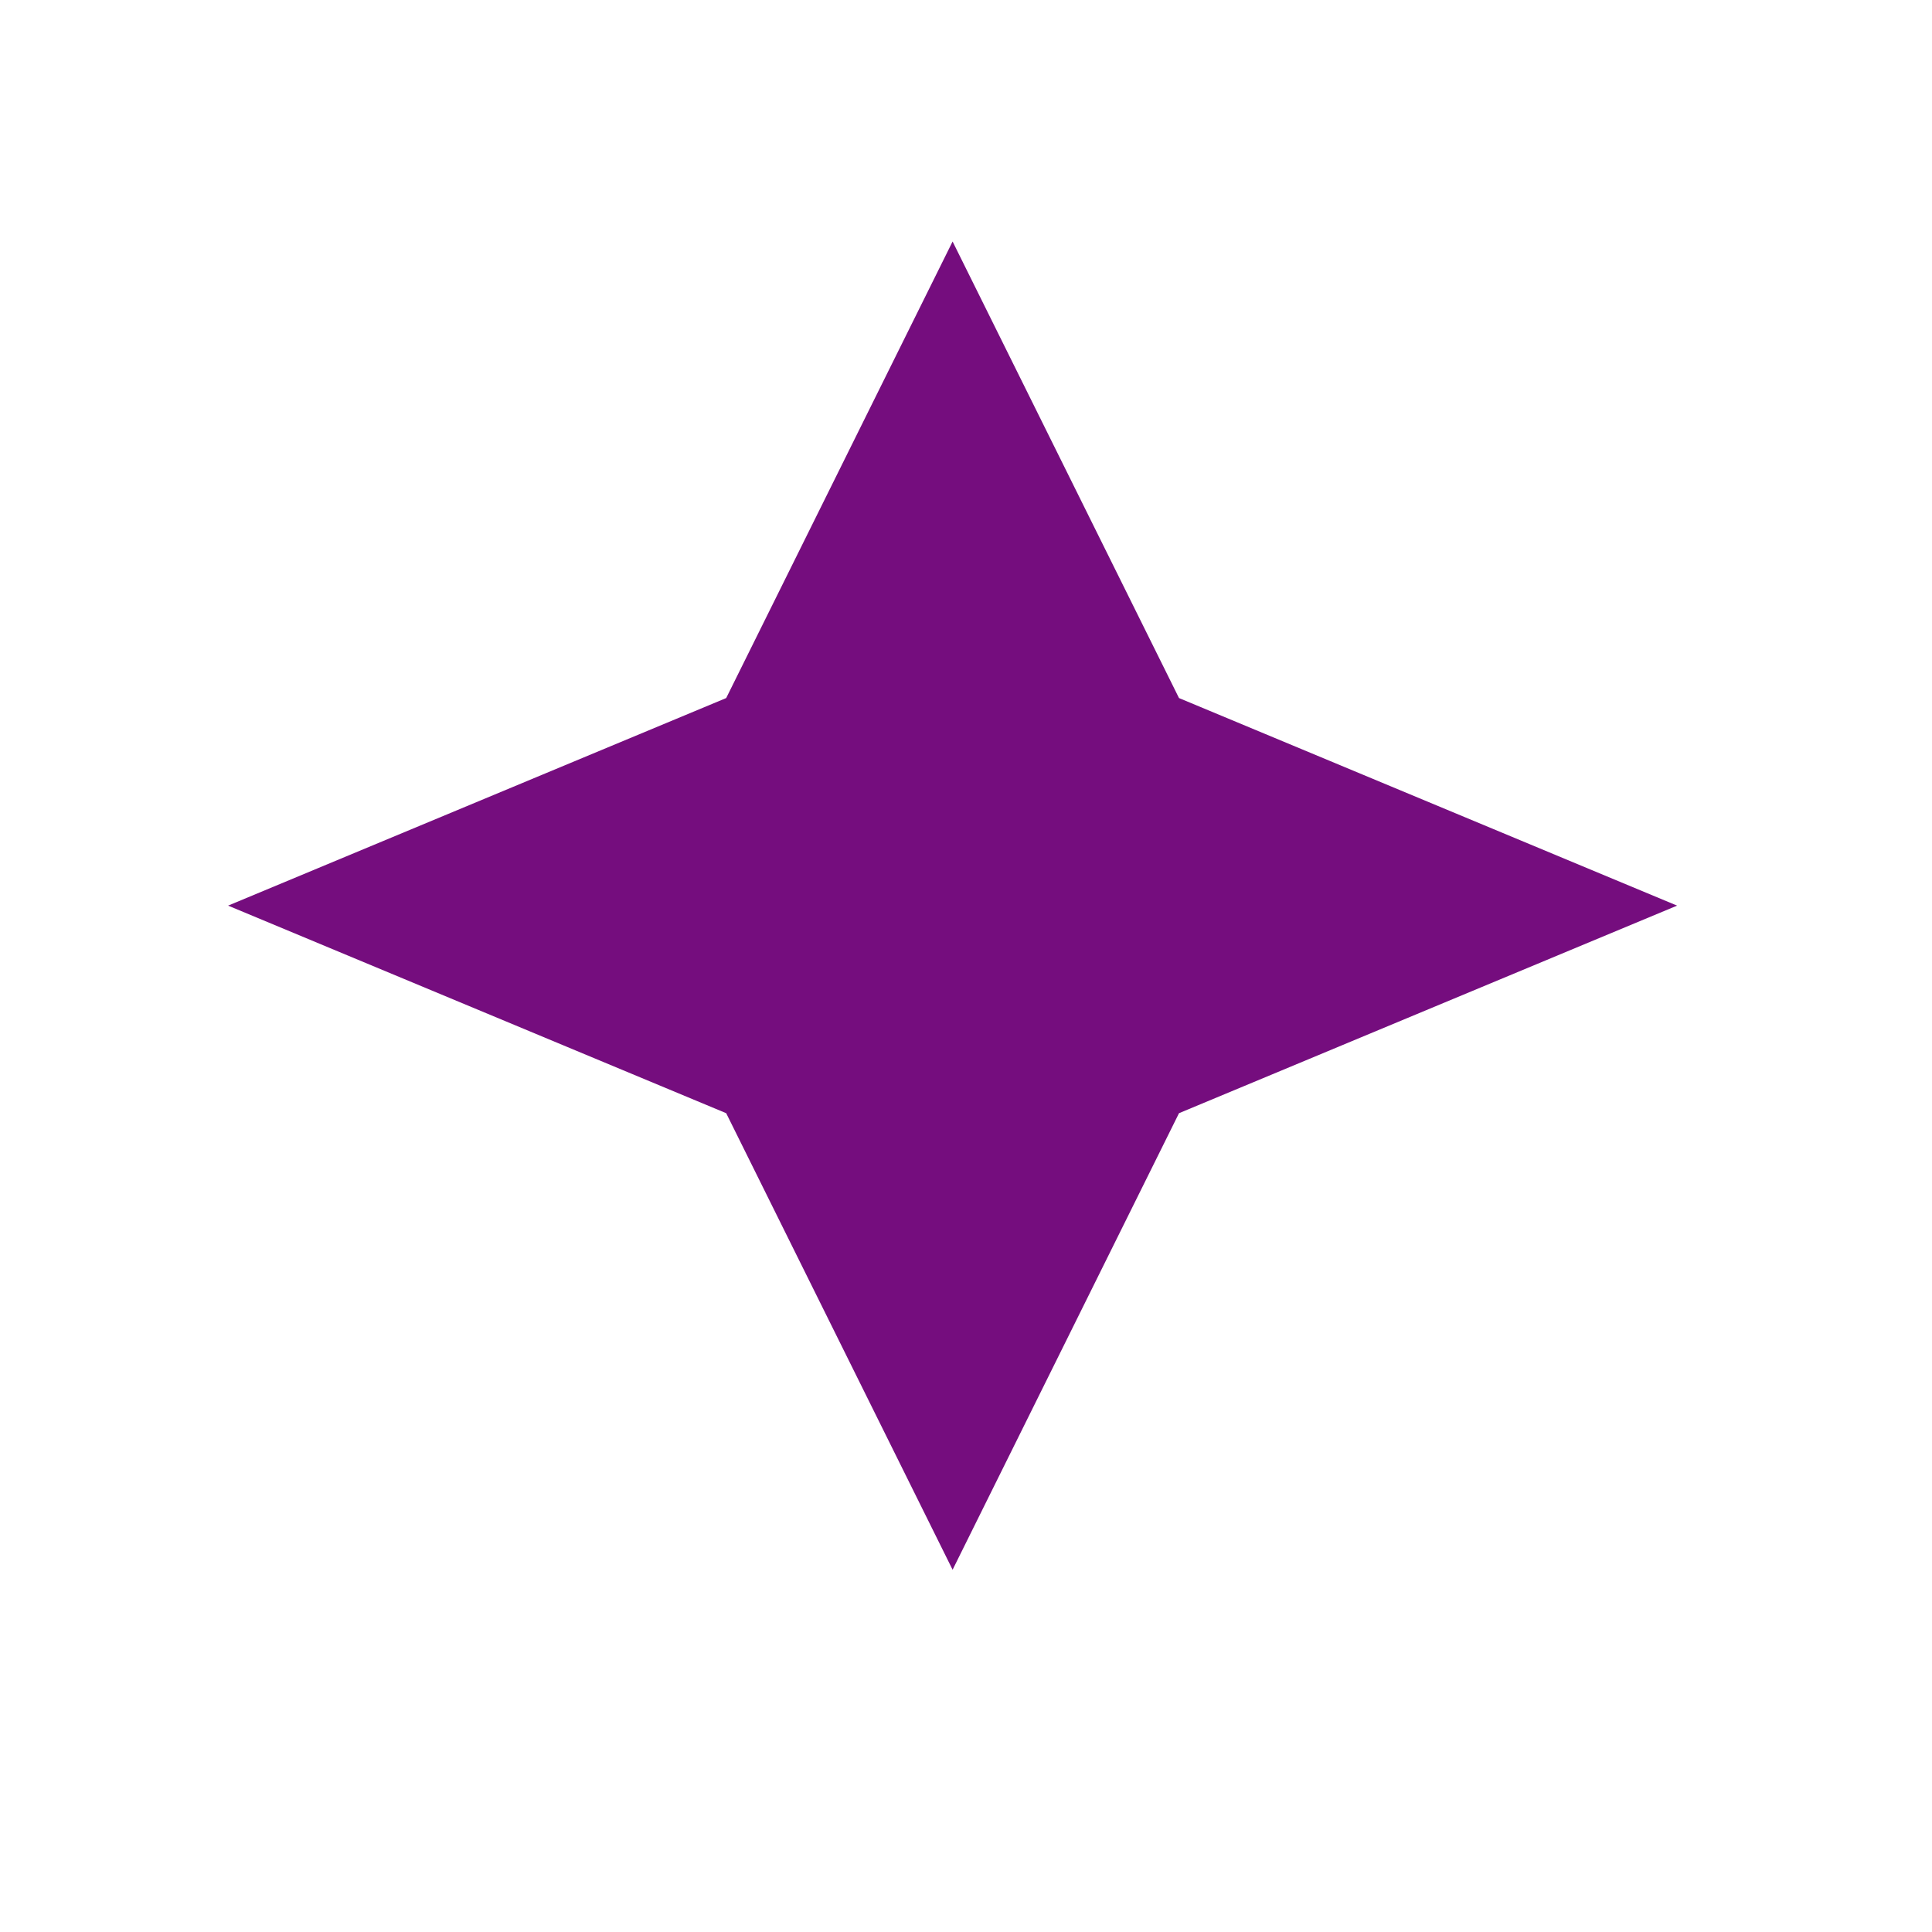
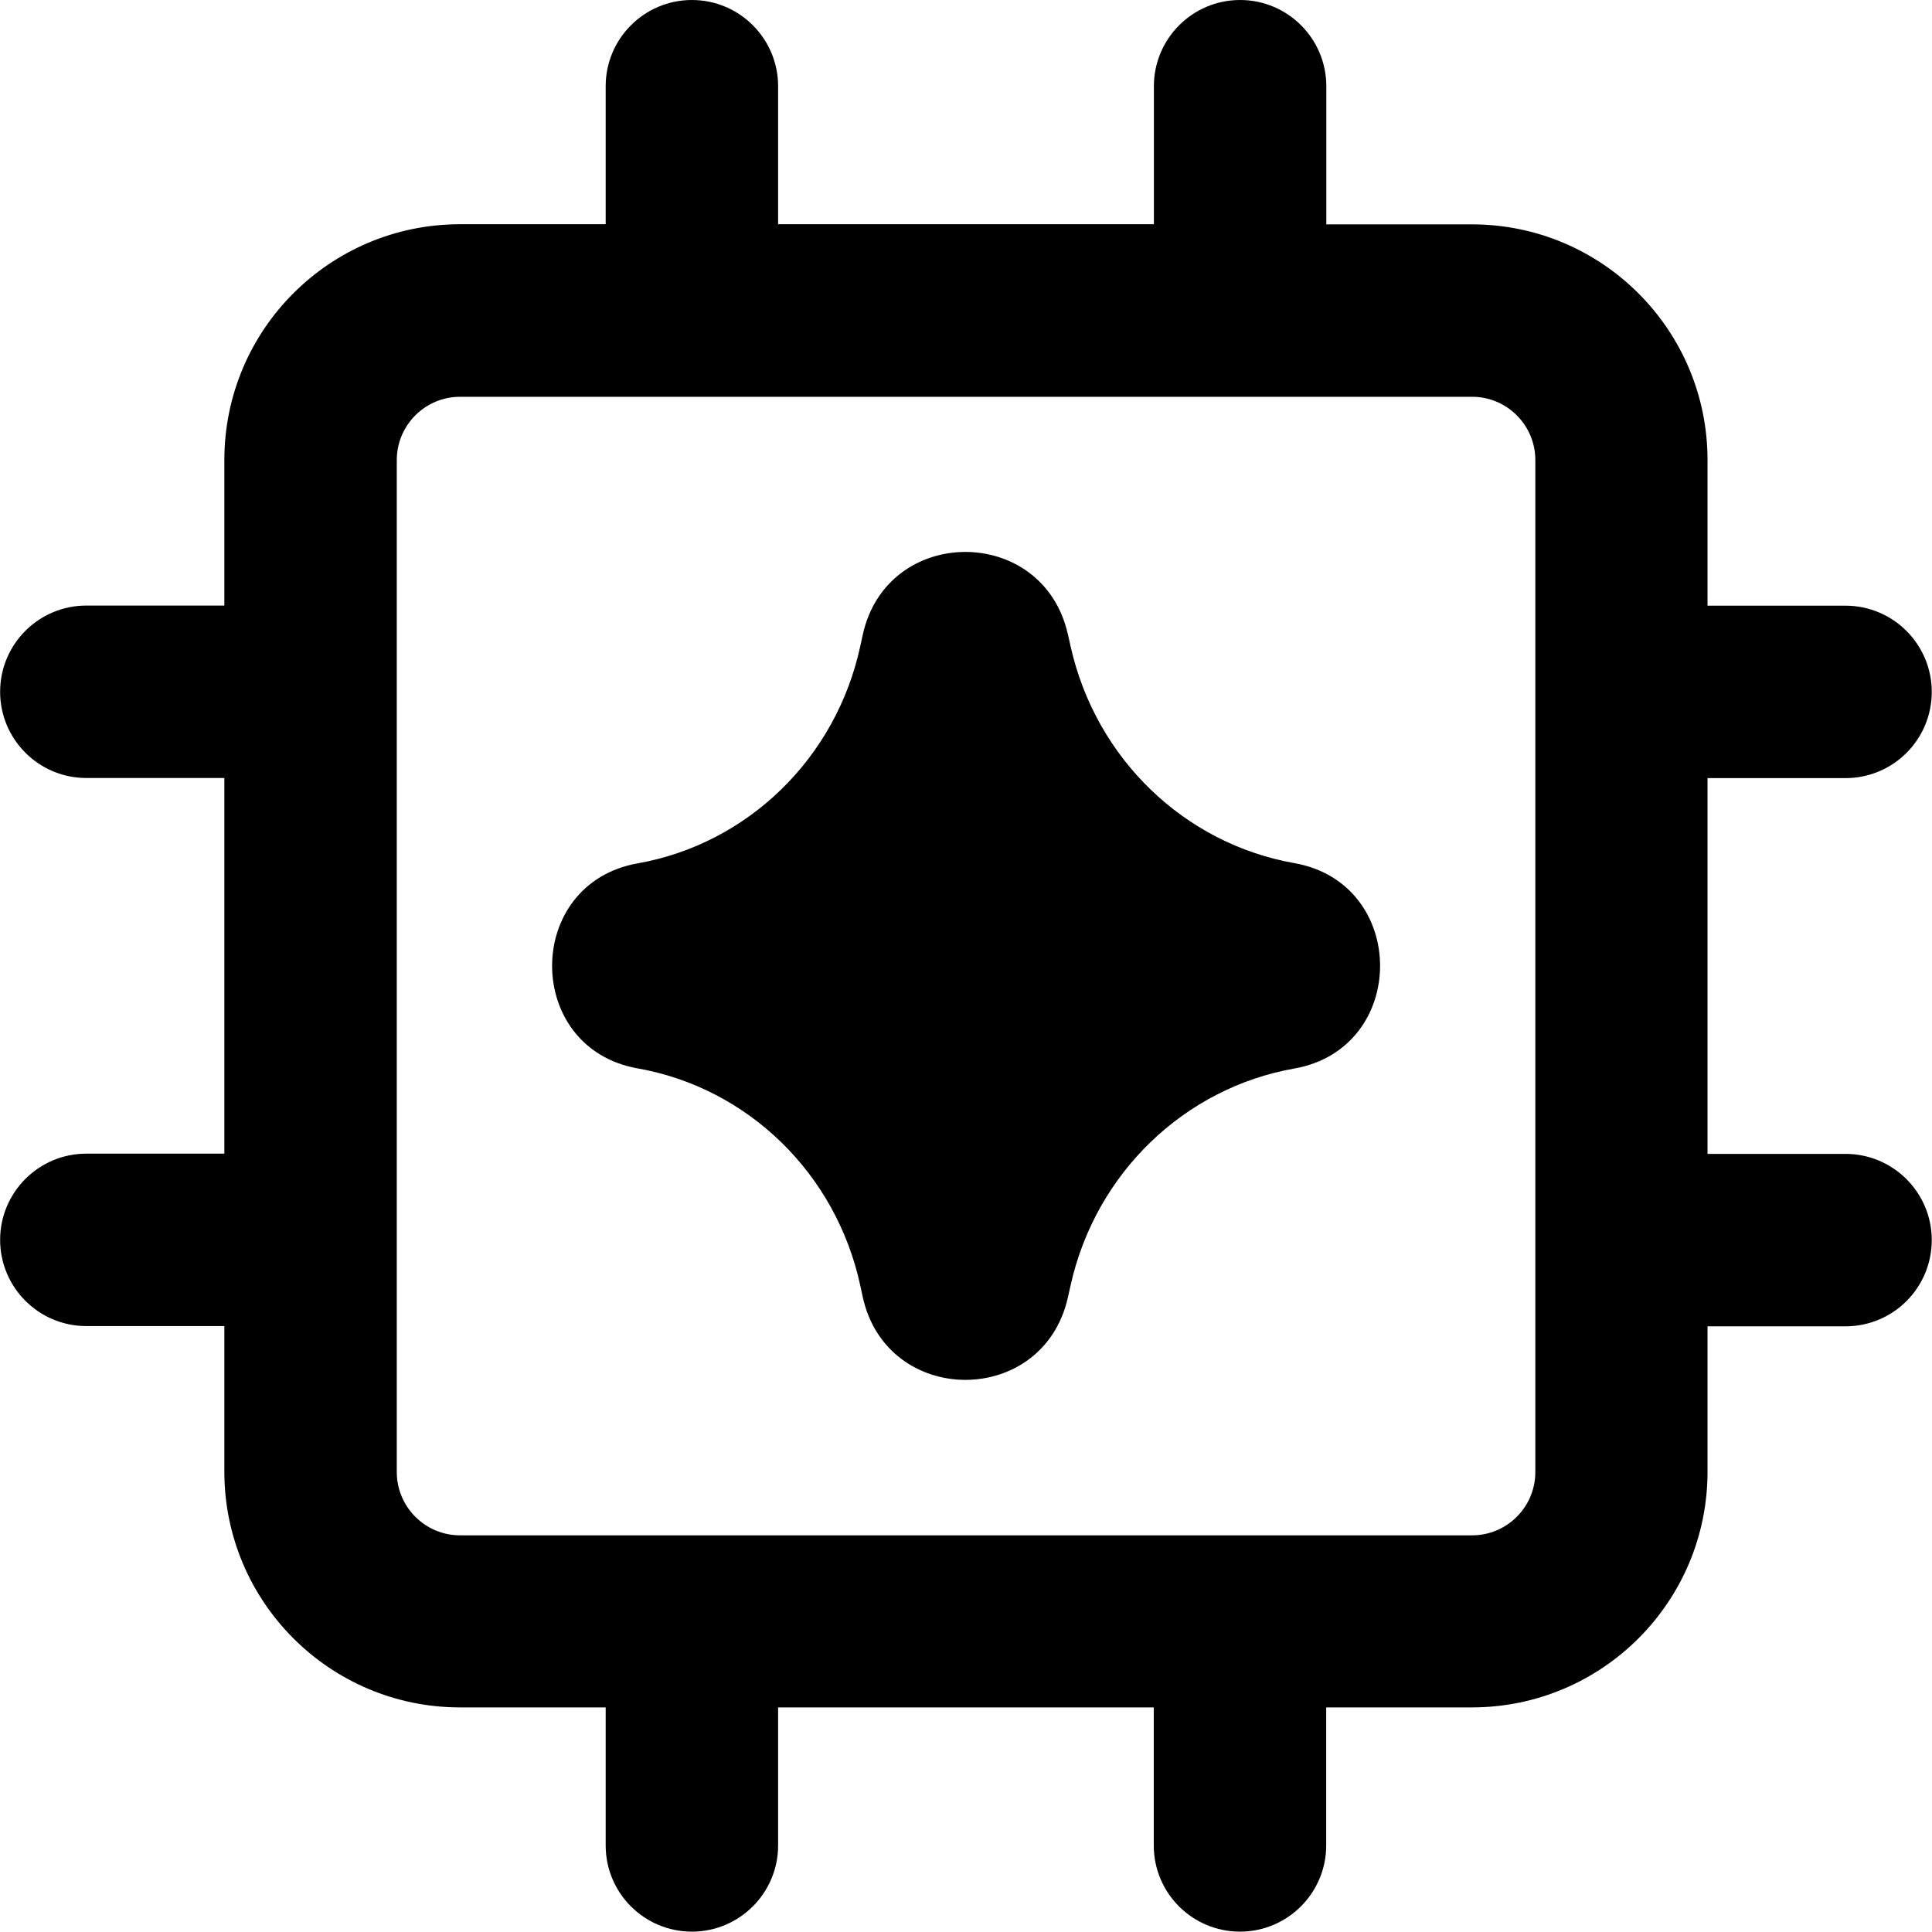
- <svg xmlns="http://www.w3.org/2000/svg" width="16" height="16" viewBox="0 0 16 16" fill="none">
-   <path d="M9.764 5.781L13.889 7.5L9.764 9.219L7.889 13L6.014 9.219L1.889 7.5L6.014 5.781L7.889 2L9.764 5.781Z" fill="#750D7E" />
+ <svg xmlns="http://www.w3.org/2000/svg" fill="none" viewBox="0 0 16 16" id="Ai-Chip-Spark--Streamline-Core-Remix.svg" height="16" width="16">
+   <g id="Free Remix/Artificial Intelligence/ai-chip-spark--chip-processor-artificial-intelligence-ai">
+     <path id="Union" fill="#000000" fill-rule="evenodd" d="M5.73 3.286H3.81c-0.289 0 -0.524 0.235 -0.524 0.524v8.381c0 0.289 0.235 0.524 0.524 0.524h8.381c0.289 0 0.524 -0.235 0.524 -0.524V3.81c0 -0.289 -0.235 -0.524 -0.524 -0.524H5.73Zm5.254 -1.429v-1.143c0 -0.394 -0.32 -0.714 -0.714 -0.714 -0.394 0 -0.714 0.32 -0.714 0.714v1.143H6.444v-1.143c0 -0.394 -0.32 -0.714 -0.714 -0.714 -0.394 0 -0.714 0.32 -0.714 0.714v1.143H3.81c-1.078 0 -1.952 0.874 -1.952 1.952v1.206h-1.143c-0.394 0 -0.714 0.32 -0.714 0.714 0 0.394 0.32 0.714 0.714 0.714h1.143v3.111h-1.143c-0.394 0 -0.714 0.32 -0.714 0.714 0 0.394 0.32 0.714 0.714 0.714h1.143v1.206c0 1.078 0.874 1.952 1.952 1.952h1.206v1.143c0 0.395 0.32 0.714 0.714 0.714 0.394 0 0.714 -0.32 0.714 -0.714v-1.143h3.111v1.143c0 0.395 0.32 0.714 0.714 0.714 0.394 0 0.714 -0.32 0.714 -0.714v-1.143h1.206c1.078 0 1.952 -0.874 1.952 -1.952V10.984h1.143c0.395 0 0.714 -0.32 0.714 -0.714 0 -0.394 -0.32 -0.714 -0.714 -0.714h-1.143V6.444h1.143c0.395 0 0.714 -0.32 0.714 -0.714 0 -0.394 -0.32 -0.714 -0.714 -0.714h-1.143V3.81c0 -1.078 -0.874 -1.952 -1.952 -1.952H10.984ZM8.844 5.254c-0.205 -0.915 -1.503 -0.909 -1.7 0.007l-0.019 0.088c-0.201 0.932 -0.933 1.639 -1.844 1.801 -0.945 0.167 -0.945 1.531 0 1.698 0.911 0.161 1.644 0.869 1.844 1.801l0.019 0.088c0.197 0.916 1.495 0.923 1.7 0.007l0.023 -0.103c0.208 -0.928 0.942 -1.631 1.852 -1.792 0.947 -0.167 0.947 -1.534 0 -1.701 -0.91 -0.161 -1.643 -0.864 -1.852 -1.792l-0.023 -0.103Z" clip-rule="evenodd" stroke-width="1" />
+   </g>
</svg>
